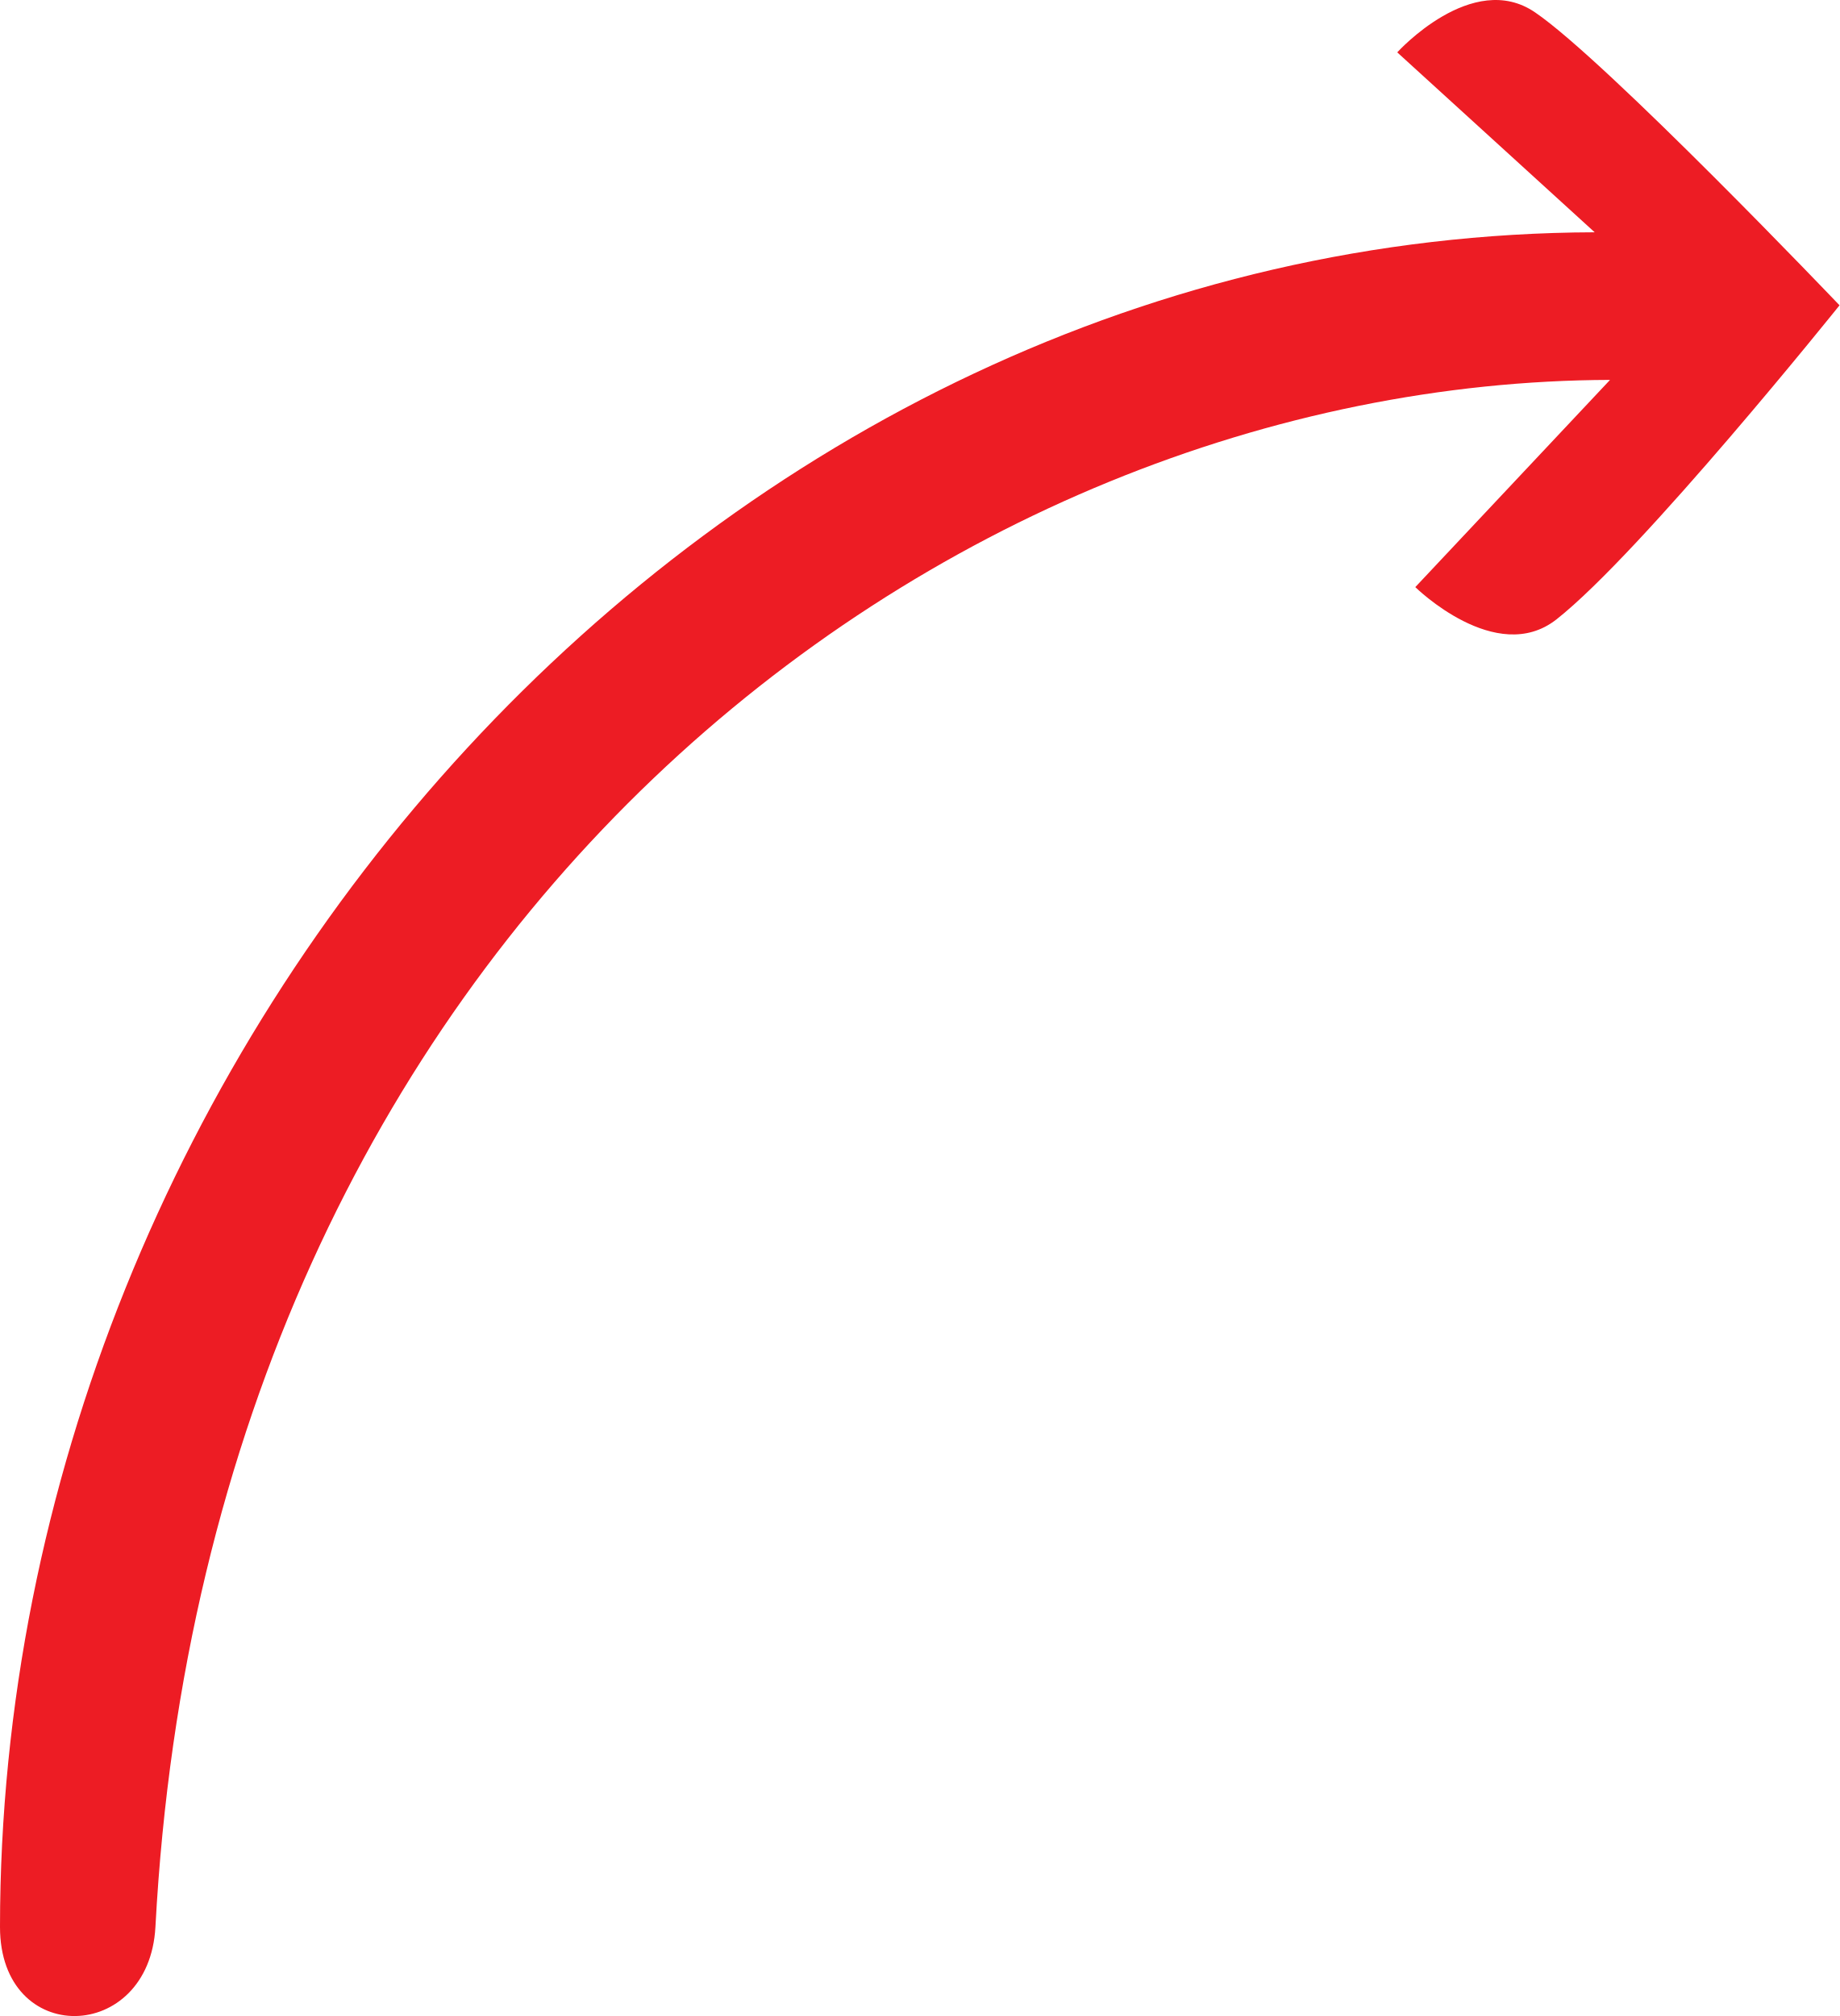
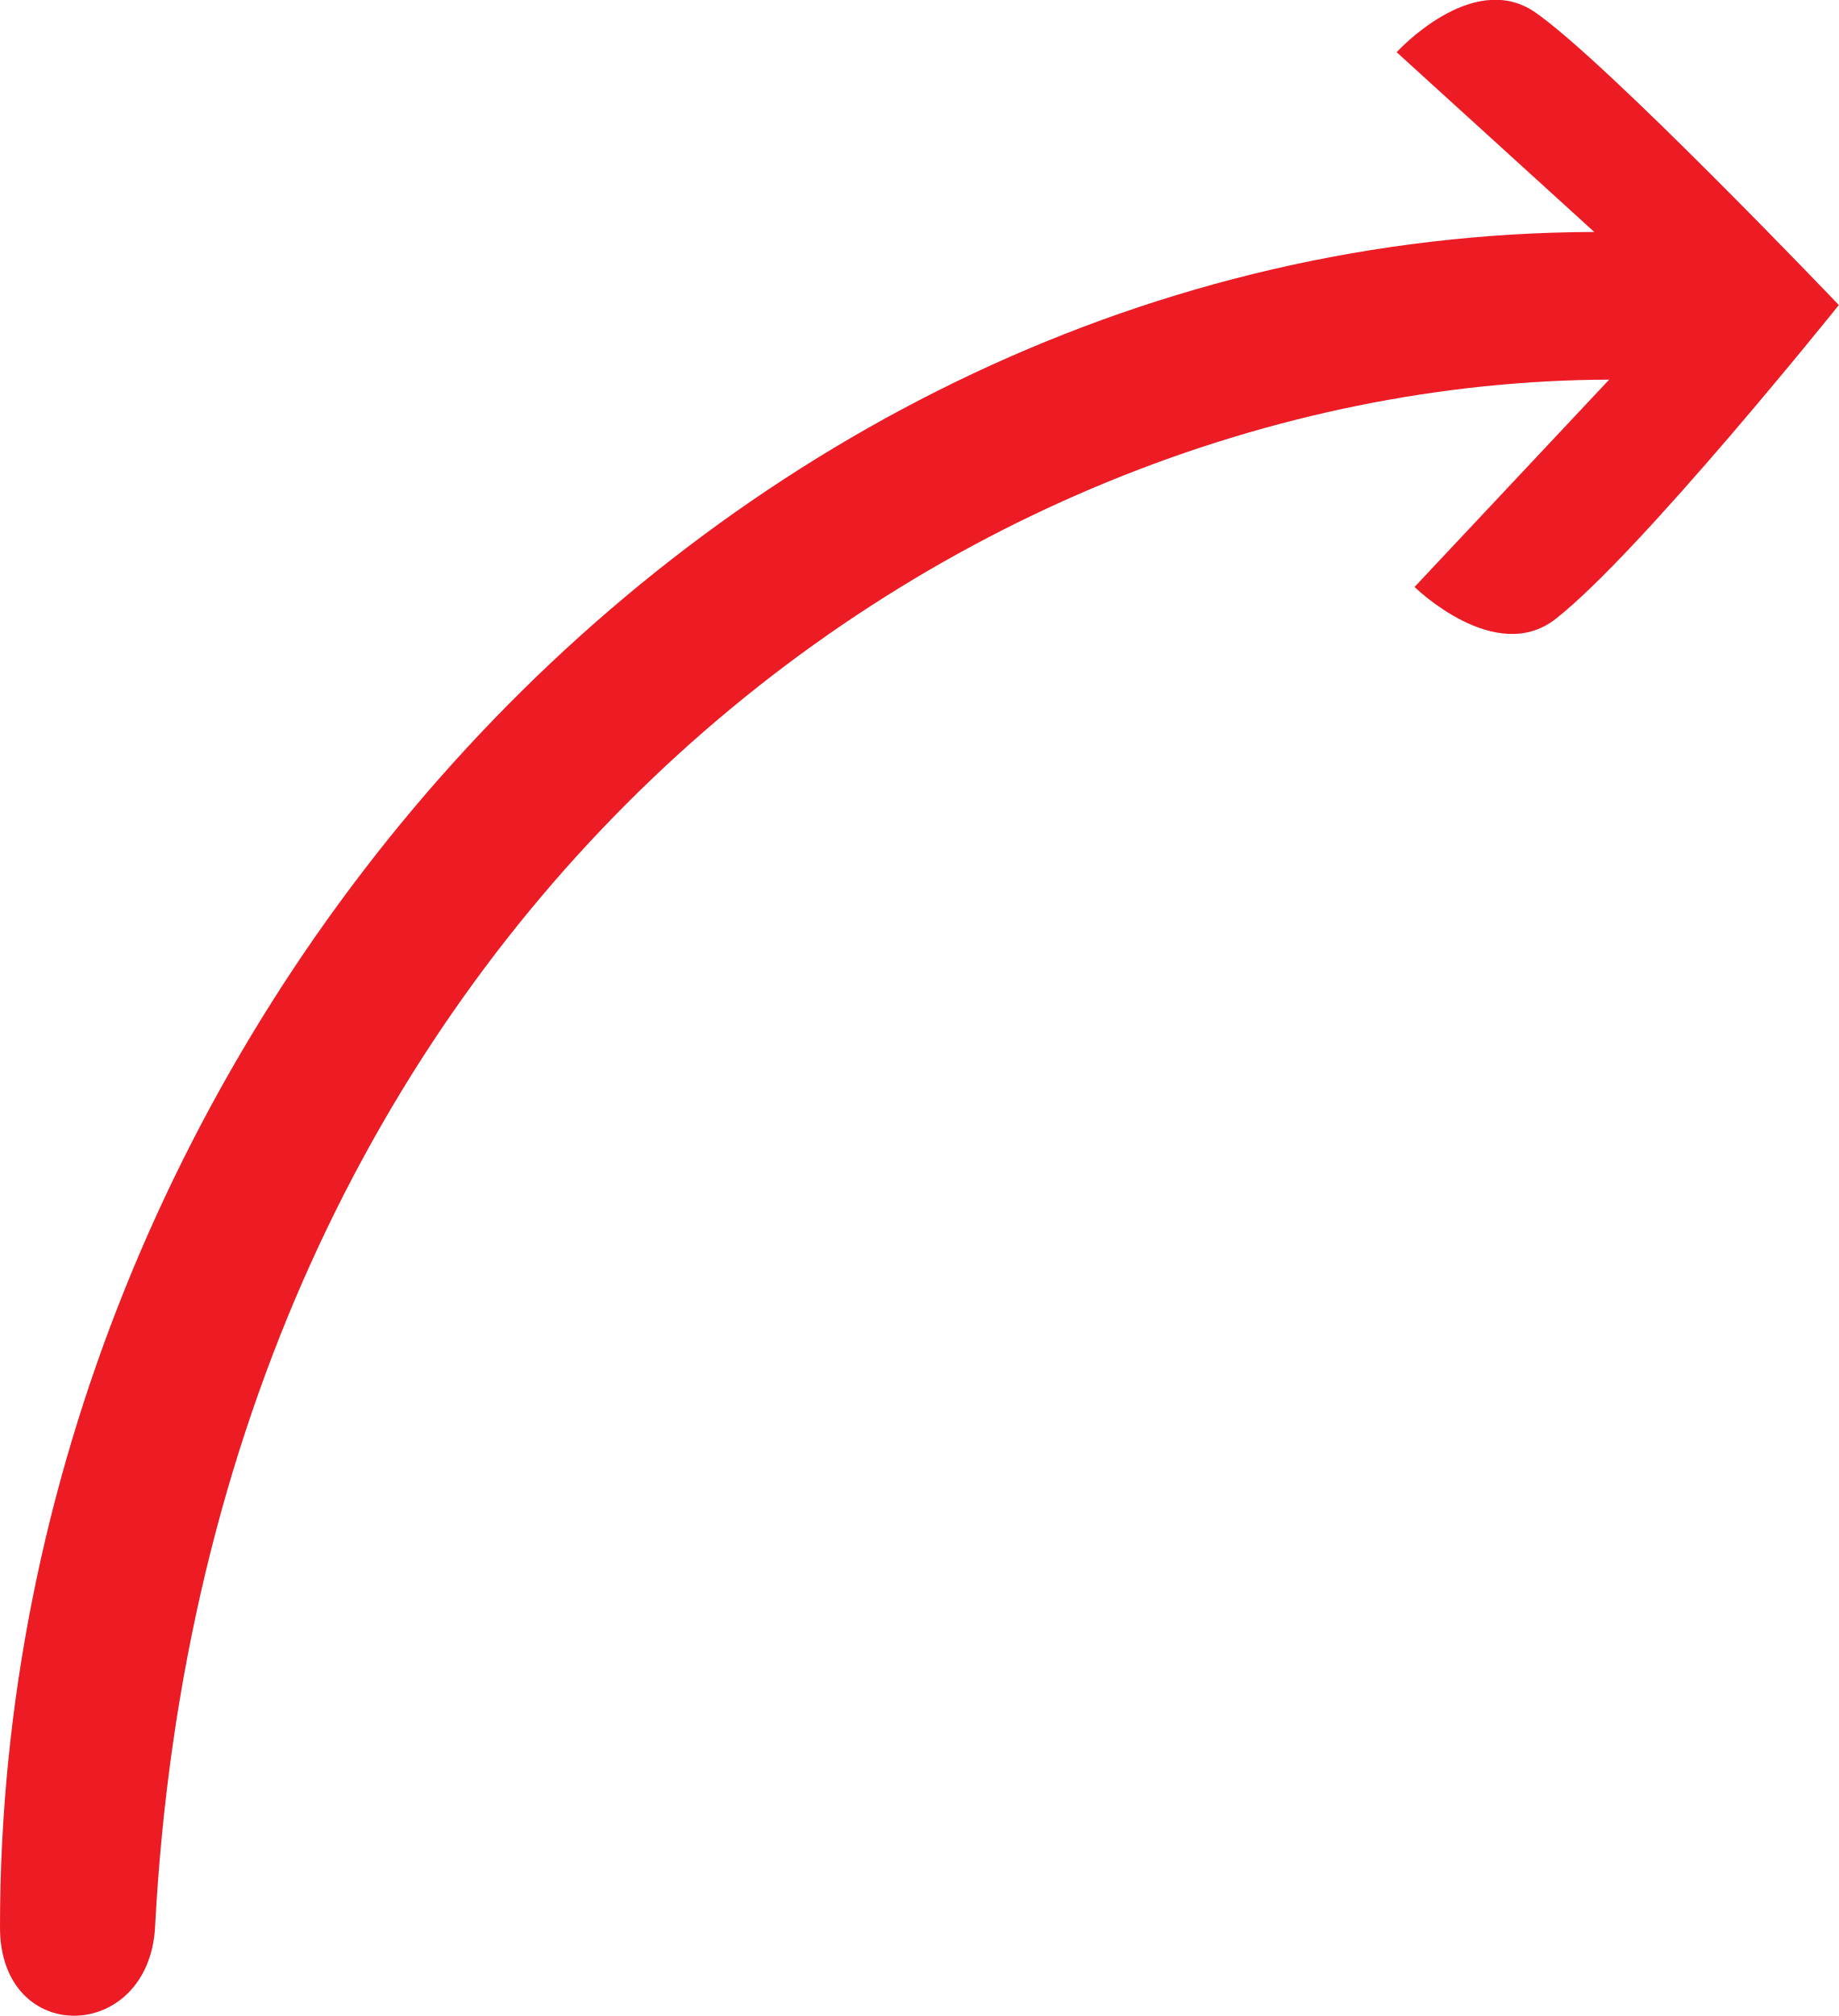
- <svg xmlns="http://www.w3.org/2000/svg" id="Layer_2" data-name="Layer 2" viewBox="0 0 246.64 270.27">
+ <svg xmlns="http://www.w3.org/2000/svg" id="Layer_2" data-name="Layer 2" viewBox="0 0 24.66 27.03">
  <defs>
    <style>
      .cls-1 {
        fill: #ed1c24;
      }
    </style>
  </defs>
  <g id="Layer_1-2" data-name="Layer 1">
-     <path class="cls-1" d="m0,258.32C.05,139.41,95.74,31.5,213.81,31.14l-26.47-24.12s10.07-11.13,18.48-5.36c9.52,6.47,40.82,39.27,40.82,39.27,0,0-26.6,33.18-37.97,42.12-8.08,6.33-18.91-4.34-18.91-4.34l26.11-27.78c-89.27.28-187.86,73.15-195.03,207.39-.84,15.69-20.85,16.19-20.84,0Z" />
+     <path class="cls-1" d="m0,25.83C0,13.94,9.57,3.15,21.38,3.11l-2.65-2.41s1.01-1.11,1.85-.54c.95.65,4.08,3.93,4.08,3.93,0,0-2.66,3.32-3.8,4.21-.81.63-1.89-.43-1.89-.43l2.61-2.78c-8.93.03-18.79,7.32-19.5,20.74-.08,1.57-2.09,1.62-2.08,0Z" />
  </g>
</svg>
